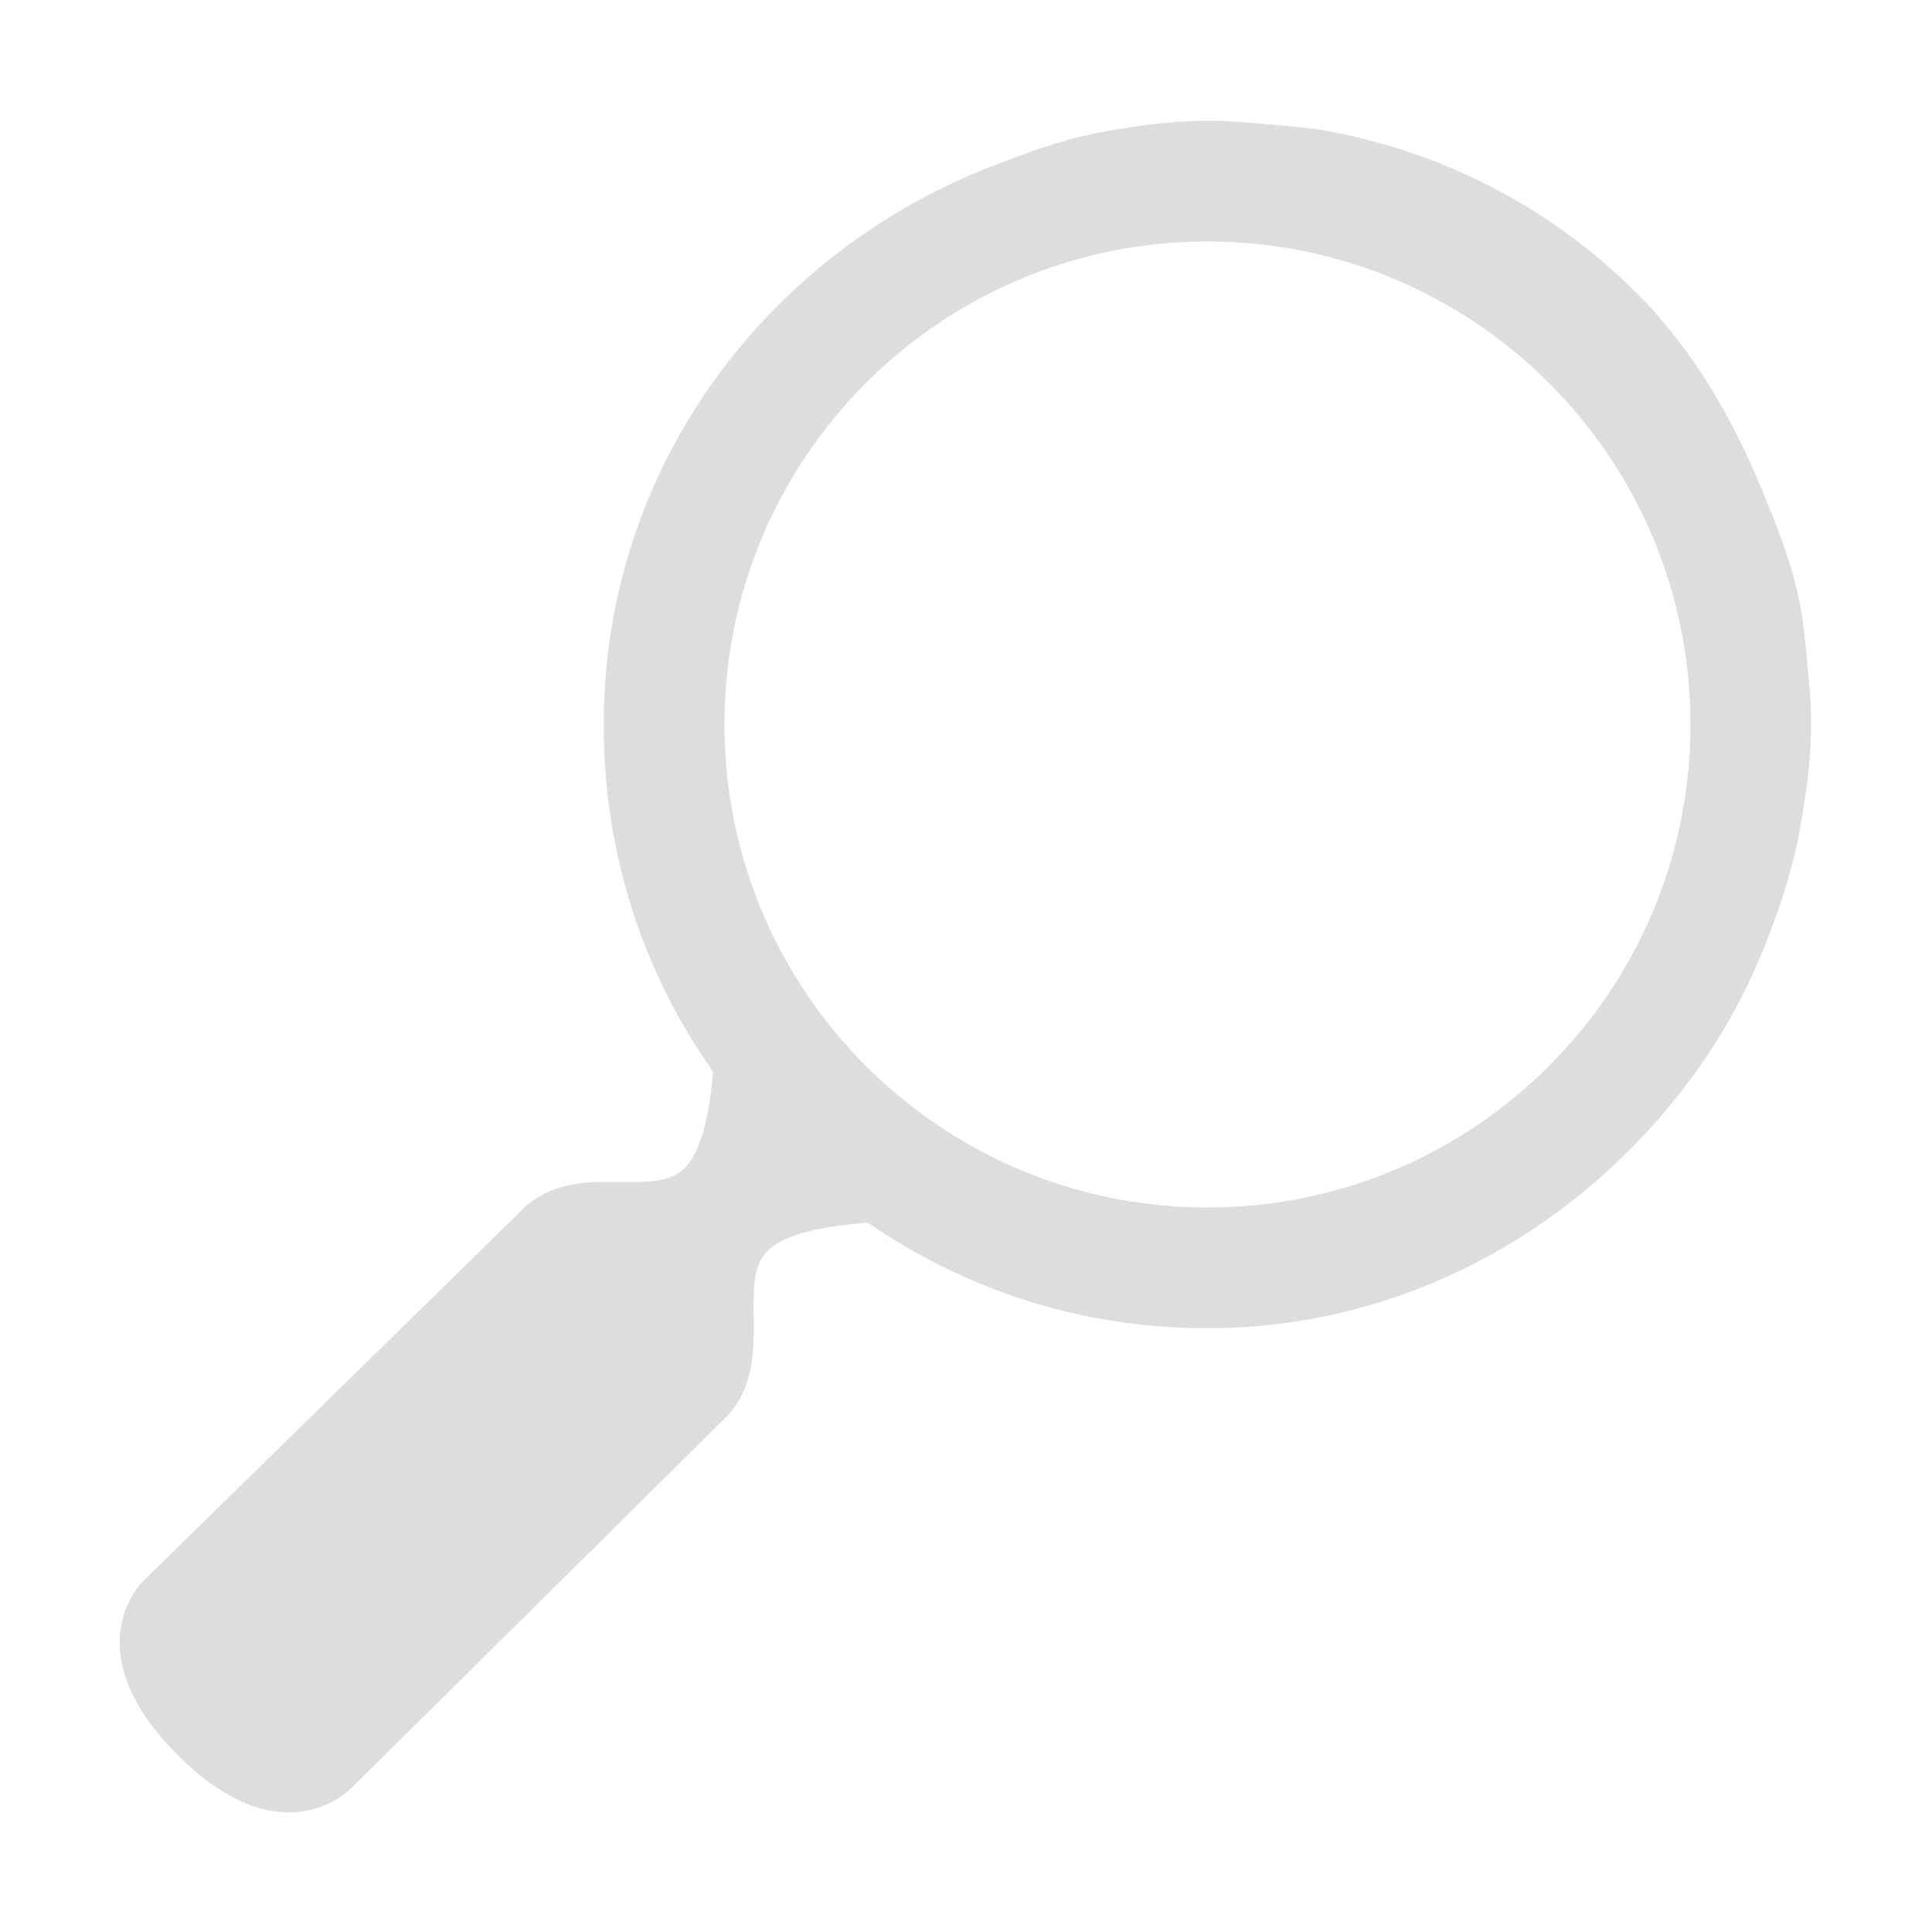
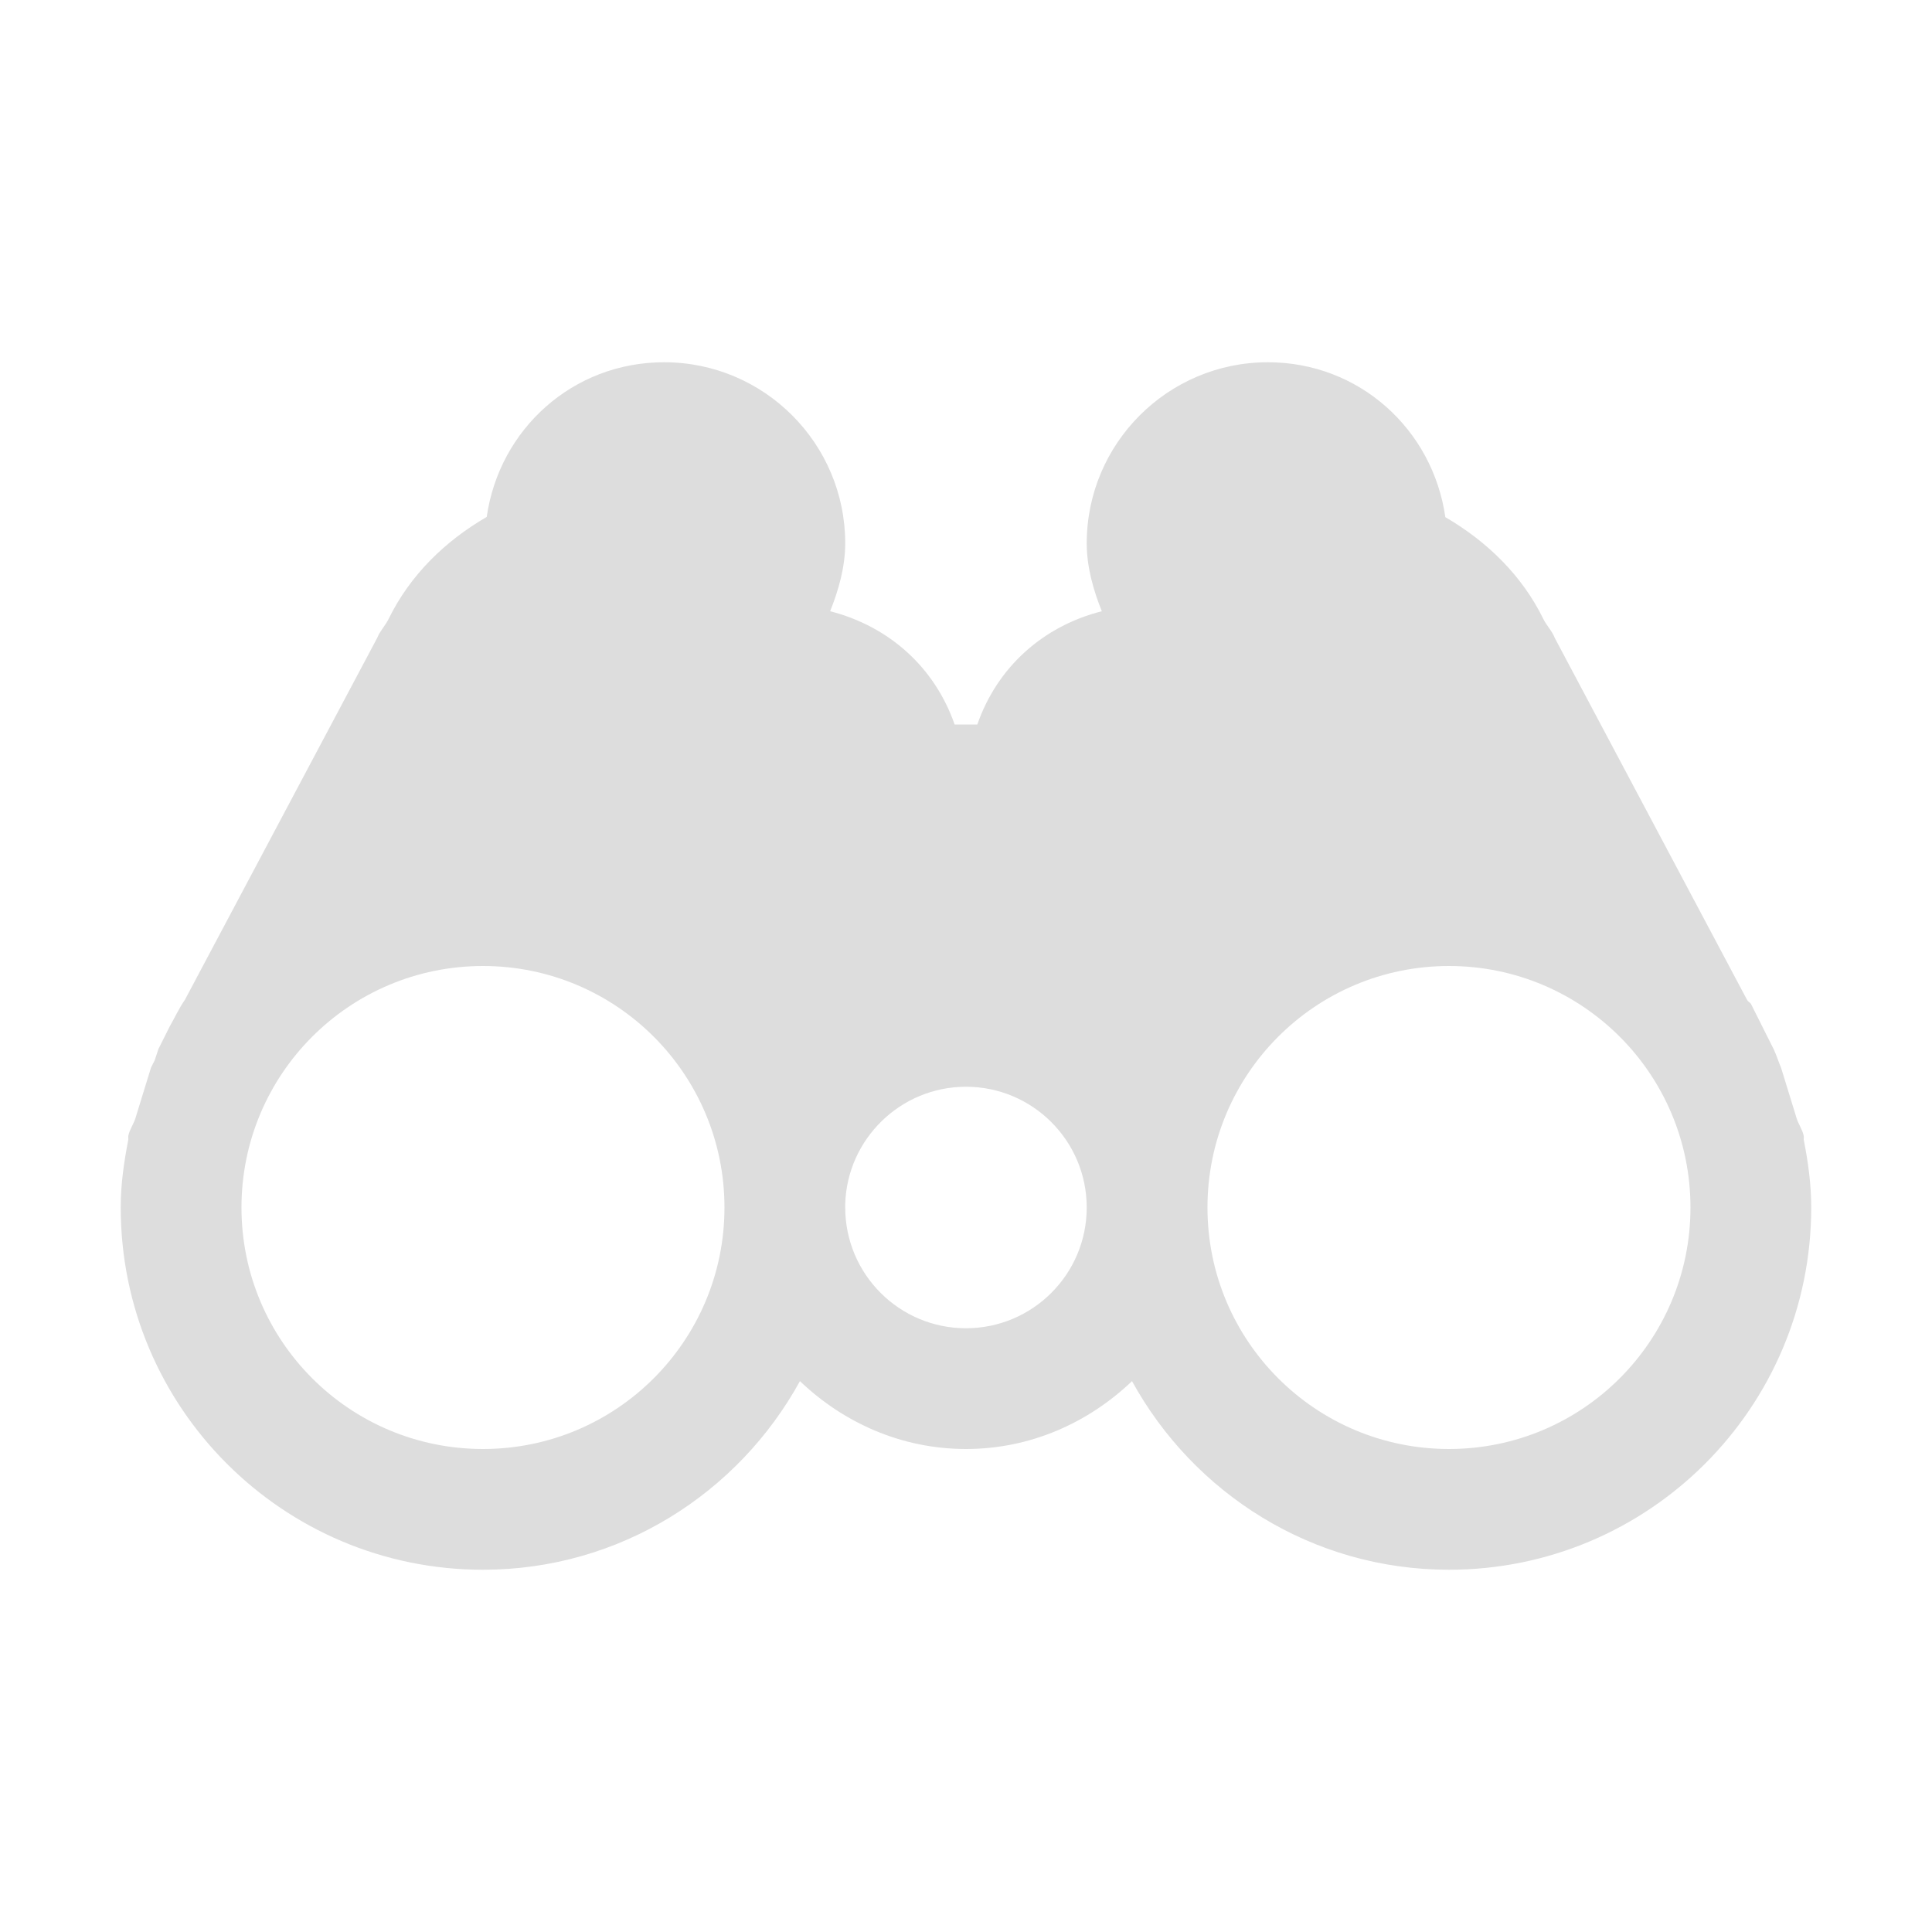
<svg xmlns="http://www.w3.org/2000/svg" xmlns:ns1="http://www.openswatchbook.org/uri/2009/osb" xmlns:xlink="http://www.w3.org/1999/xlink" height="16" id="svg7384" style="enable-background:new" version="1.1" width="16">
  <defs id="defs7386">
    <linearGradient id="linearGradient5606" ns1:paint="solid">
      <stop id="stop5608" offset="0" style="stop-color:#000000;stop-opacity:1;" />
    </linearGradient>
    <filter color-interpolation-filters="sRGB" id="filter7554">
      <feBlend id="feBlend7556" in2="BackgroundImage" mode="darken" />
    </filter>
    <linearGradient gradientTransform="matrix(0.08112299,0,0,0.07855526,540.8143,254.8467)" gradientUnits="userSpaceOnUse" xlink:href="#linearGradient3785" id="linearGradient3189" x1="365.512" x2="365.978" y1="408.397" y2="520.171" />
    <linearGradient id="linearGradient3785">
      <stop id="stop3787" offset="0" style="stop-color:#384880;stop-opacity:1;" />
      <stop id="stop3789" offset="1" style="stop-color:#000000;stop-opacity:1;" />
    </linearGradient>
  </defs>
  <g id="layer9" style="display:inline" transform="translate(-362.0002,-17)" />
  <g id="layer10" style="display:inline;filter:url(#filter7554)" transform="translate(-362.0002,-17)" />
  <g id="layer1" style="display:inline" transform="translate(-121,-634)" />
  <g id="layer14" style="display:inline" transform="translate(-362.0002,-17)" />
  <g id="layer15" style="display:inline" transform="translate(-362.0002,-17)" />
  <g id="g71291" style="display:inline" transform="translate(-362.0002,-17)" />
+   <g id="layer2" style="display:inline" transform="translate(-121,-484)" />
+   <g id="g6058" style="display:inline" transform="translate(-121,-484)" />
  <g id="layer12" style="display:inline" transform="translate(-362.0002,-17)">
-     <path d="m 372,18 c -0.303,0 -0.587,0.042 -0.875,0.094 -0.316,0.057 -0.614,0.168 -0.906,0.281 -1.871,0.723 -3.219,2.499 -3.219,4.625 0,1.075 0.329,2.06 0.906,2.875 -0.027,0.305 -0.084,0.665 -0.25,0.812 -0.287,0.254 -0.937,-0.112 -1.375,0.375 l -3.094,3.031 c 0,0 -0.591,0.562 0.281,1.438 0.873,0.876 1.438,0.281 1.438,0.281 l 3.062,-3.031 c 0.486,-0.439 0.122,-1.118 0.375,-1.406 0.152,-0.173 0.534,-0.224 0.844,-0.25 0.805,0.554 1.761,0.875 2.812,0.875 1.593,0 2.991,-0.777 3.906,-1.938 0.301,-0.381 0.538,-0.791 0.719,-1.25 0.118,-0.301 0.223,-0.612 0.281,-0.938 0.051,-0.288 0.094,-0.572 0.094,-0.875 0,-0.021 2.7e-4,-0.041 0,-0.062 0,-0.147 -0.018,-0.291 -0.031,-0.438 -0.017,-0.168 -0.029,-0.337 -0.062,-0.5 -0.063,-0.325 -0.185,-0.628 -0.312,-0.938 -0.24,-0.581 -0.561,-1.153 -1.031,-1.625 -0.721,-0.723 -1.6,-1.163 -2.531,-1.344 -0.171,-0.033 -0.359,-0.048 -0.531,-0.062 C 372.332,18.014 372.173,18 372,18 z m 0,1 c 2.209,0 4,1.791 4,4 0,2.209 -1.791,4 -4,4 -2.209,0 -4,-1.791 -4,-4 0,-2.209 1.791,-4 4,-4 z" id="path5653" style="fill:#dddddd;fill-opacity:1;stroke:none;display:inline;enable-background:new" />
+     <path d="m 367.5,20 c -0.756,0 -1.365,0.554 -1.469,1.281 -0.345,0.2 -0.635,0.482 -0.812,0.844 -0.026,0.054 -0.072,0.1 -0.094,0.156 l -1.594,3 c -0.048,0.068 -0.083,0.146 -0.125,0.219 l -0.094,0.188 -0.031,0.094 c -0.01,0.021 -0.022,0.041 -0.031,0.062 l -0.125,0.406 c -0.014,0.054 -0.051,0.101 -0.062,0.156 -0.002,0.01 9.7e-4,0.021 0,0.031 -0.036,0.186 -0.063,0.366 -0.063,0.563 0,1.657 1.343,3 3,3 1.134,0 2.115,-0.634 2.625,-1.562 0.359,0.343 0.839,0.562 1.375,0.562 0.536,0 1.016,-0.219 1.375,-0.562 0.51,0.928 1.491,1.562 2.625,1.562 1.657,0 3,-1.343 3,-3 0,-0.196 -0.026,-0.377 -0.062,-0.562 -9.7e-4,-0.01 0.002,-0.022 0,-0.031 -0.011,-0.055 -0.048,-0.102 -0.062,-0.156 l -0.125,-0.406 c -0.022,-0.051 -0.038,-0.106 -0.062,-0.156 l -0.188,-0.375 c -0.008,-0.012 -0.023,-0.019 -0.031,-0.031 l -1.594,-3 c -0.021,-0.056 -0.068,-0.103 -0.094,-0.156 -0.177,-0.362 -0.468,-0.644 -0.812,-0.844 C 373.865,20.554 373.256,20 372.5,20 c -0.828,0 -1.5,0.672 -1.5,1.5 0,0.197 0.056,0.39 0.125,0.562 -0.489,0.124 -0.867,0.465 -1.031,0.938 l -0.188,0 c -0.164,-0.472 -0.542,-0.813 -1.031,-0.938 0.069,-0.172 0.125,-0.366 0.125,-0.562 0,-0.828 -0.672,-1.5 -1.5,-1.5 z m -1.5,5 c 1.105,0 2,0.895 2,2 0,1.105 -0.895,2 -2,2 -1.105,0 -2,-0.895 -2,-2 0,-1.105 0.895,-2 2,-2 z m 8,0 c 1.105,0 2,0.895 2,2 0,1.105 -0.895,2 -2,2 -1.105,0 -2,-0.895 -2,-2 0,-1.105 0.895,-2 2,-2 z m -4,1 c 0.552,0 1,0.448 1,1 0,0.552 -0.448,1 -1,1 -0.552,0 -1,-0.448 -1,-1 0,-0.011 1.1e-4,-0.021 0,-0.031 0.017,-0.537 0.459,-0.969 1,-0.969 z" id="path5493" style="color:#bebebe;fill:#dddddd;fill-opacity:1;fill-rule:nonzero;stroke:none;stroke-width:2;marker:none;visibility:visible;display:inline;overflow:visible;enable-background:accumulate" />
  </g>
</svg>
